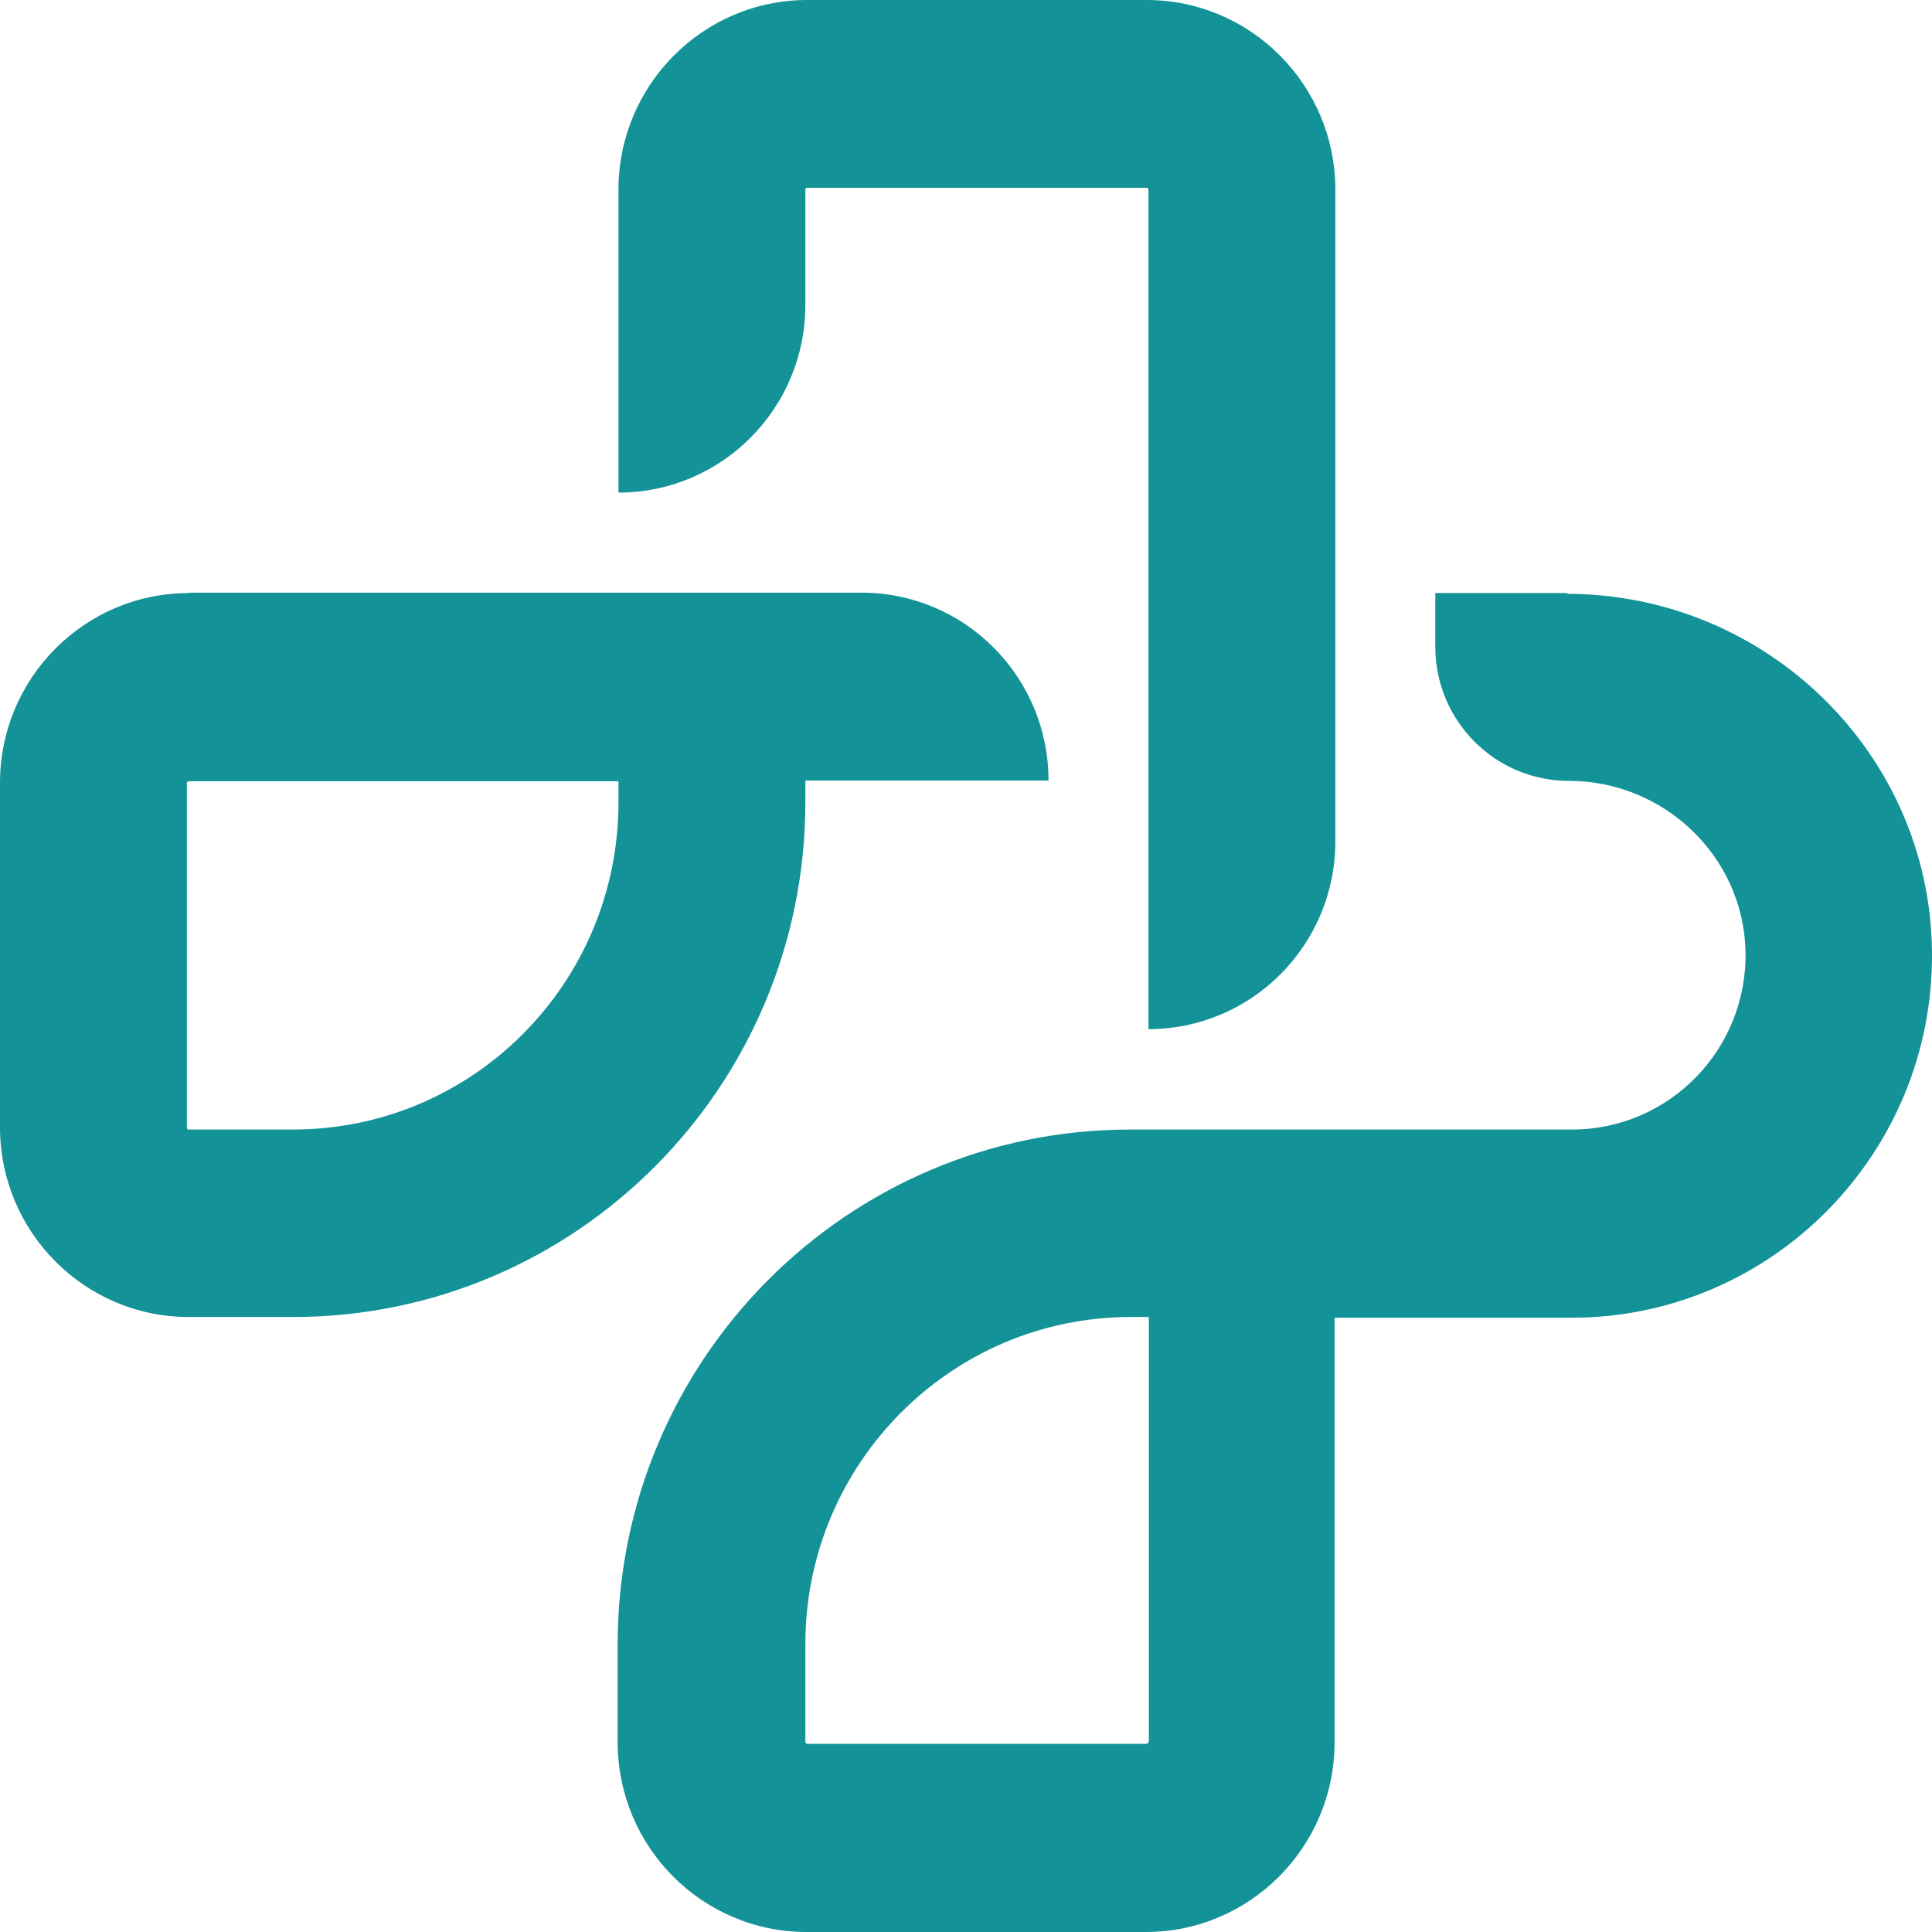
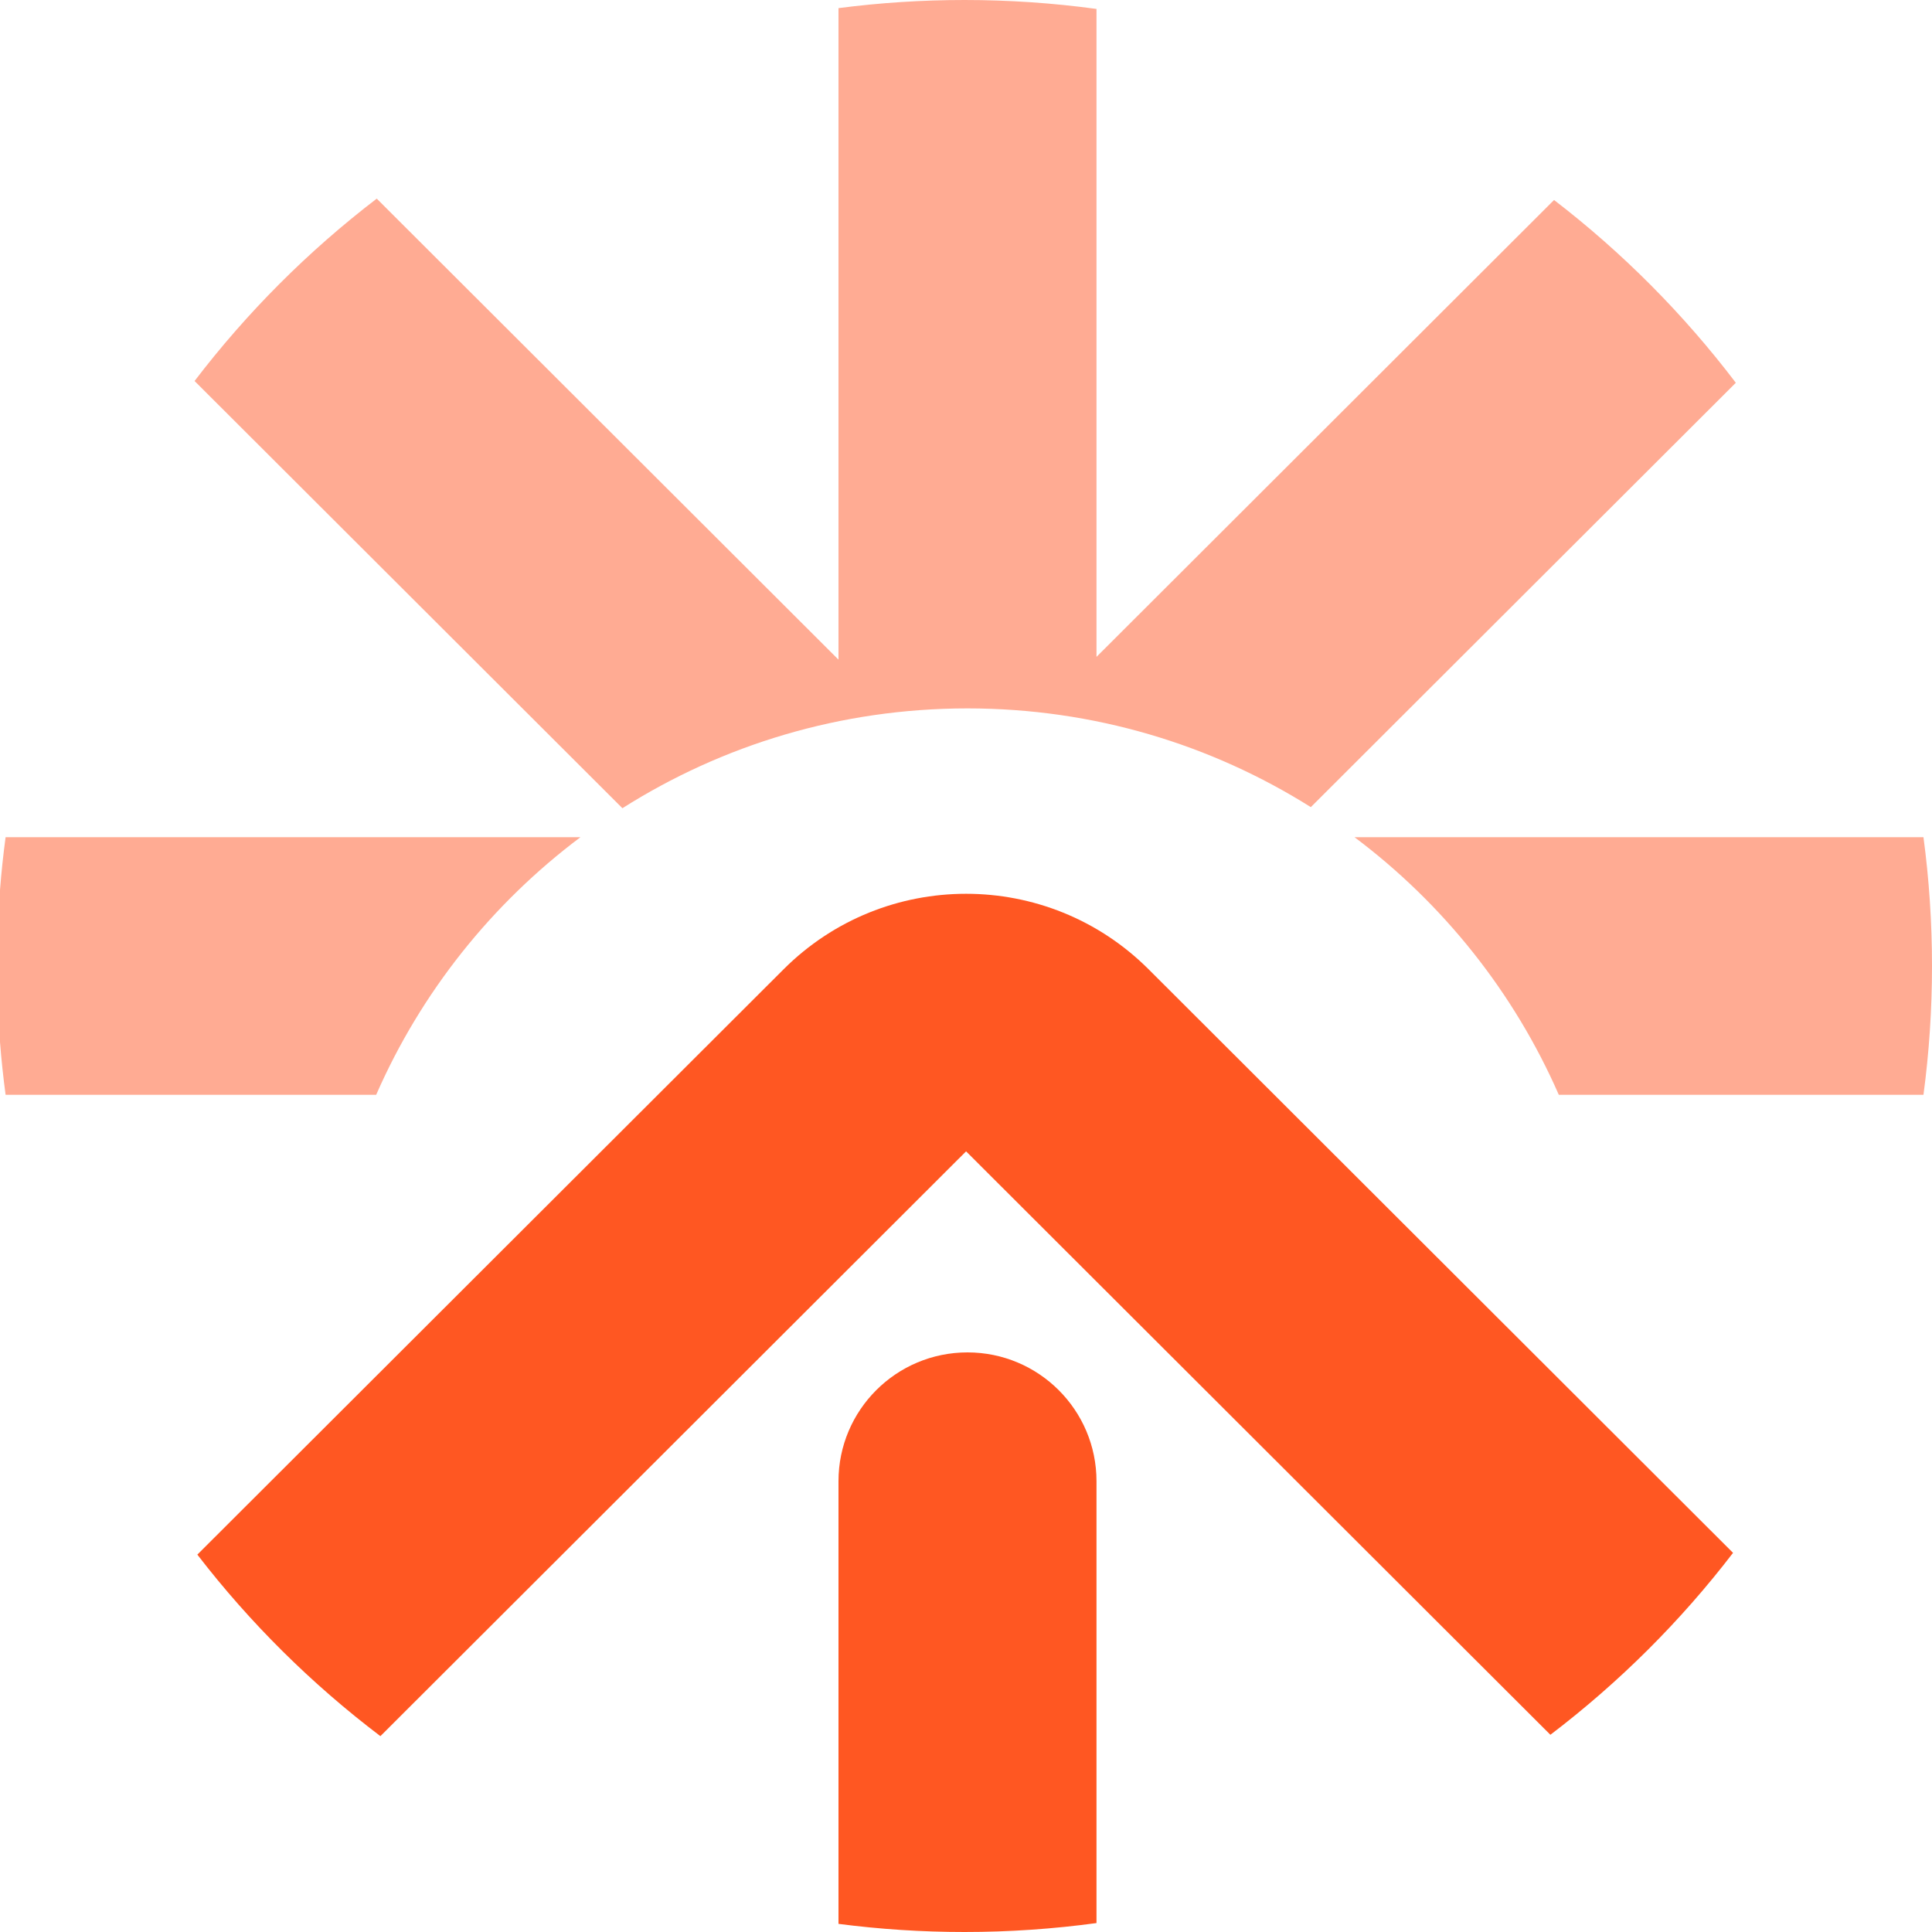
- <svg xmlns="http://www.w3.org/2000/svg" width="34" height="34" viewBox="0 0 34 34" fill="none">
-   <path d="M27.591 10.437H25.259V11.379C25.259 12.686 26.31 13.742 27.611 13.742C29.276 13.742 30.677 15.063 30.718 16.736C30.758 18.463 29.377 19.878 27.665 19.878H19.888C14.907 19.878 10.87 23.936 10.87 28.941V30.661C10.87 32.503 12.36 34 14.193 34H20.164C21.997 34 23.486 32.503 23.486 30.661V23.19H27.658C31.176 23.19 34.033 20.298 34 16.756C33.966 13.248 31.068 10.451 27.577 10.451L27.591 10.437ZM20.211 30.654C20.211 30.674 20.198 30.688 20.177 30.688H14.206C14.186 30.688 14.173 30.674 14.173 30.654V28.934C14.173 25.757 16.74 23.177 19.901 23.177H20.218V30.647L20.211 30.654ZM20.177 0H14.206C12.373 0 10.884 1.497 10.884 3.339V8.669C12.697 8.669 14.173 7.193 14.173 5.364V3.339C14.173 3.319 14.186 3.305 14.206 3.305H20.177C20.198 3.305 20.211 3.319 20.211 3.339V18.111C22.024 18.111 23.5 16.634 23.5 14.806V3.339C23.5 1.497 22.011 0 20.177 0ZM3.322 10.437C1.489 10.437 0 11.934 0 13.776V19.838C0 21.68 1.489 23.177 3.322 23.177H5.156C10.136 23.177 14.173 19.12 14.173 14.115V13.736H18.452C18.452 11.907 16.976 10.43 15.163 10.43H3.322V10.437ZM10.884 14.121C10.884 17.298 8.323 19.878 5.156 19.878H3.322C3.302 19.878 3.289 19.865 3.289 19.845V13.783C3.289 13.763 3.302 13.749 3.322 13.749H10.884V14.128V14.121Z" fill="#139297" />
+ <svg xmlns="http://www.w3.org/2000/svg" width="48" height="48" viewBox="0 0 48 48" fill="none">
+   <path d="M24.037 33.6C25.807 33.6 27.242 35.033 27.242 36.8V47.778C26.17 47.924 25.075 48 23.963 48C22.902 48 21.857 47.931 20.832 47.798V36.8C20.832 35.033 22.267 33.6 24.037 33.6Z" fill="#FF5722" />
+   <path d="M19.47 24.08C21.973 21.581 26.031 21.581 28.535 24.08L43.057 38.58C41.753 40.281 40.225 41.802 38.519 43.1L24.002 28.605L9.451 43.134C7.742 41.839 6.211 40.322 4.903 38.624L19.47 24.08Z" fill="#FF5722" />
+   <path d="M47.788 20.8C47.928 21.847 48 22.915 48 24C48 25.085 47.928 26.153 47.788 27.2H38.728C37.613 24.652 35.852 22.45 33.653 20.8H47.788Z" fill="#FFAB93" />
+   <path d="M14.421 20.8C12.221 22.45 10.461 24.652 9.346 27.2H0.139C0.081 26.766 0.034 26.329 0 25.888V22.112C0.034 21.671 0.081 21.234 0.139 20.8H14.421Z" fill="#FFAB93" />
+   <path d="M23.963 0C25.075 0 26.17 0.076 27.242 0.222V16.32L38.61 4.969C40.31 6.275 41.83 7.804 43.126 9.51L32.567 20.053C30.097 18.499 27.172 17.6 24.037 17.6C20.883 17.6 17.943 18.509 15.464 20.08L4.834 9.466C6.134 7.763 7.657 6.238 9.36 4.935L20.832 16.389V8.296V0.202C21.857 0.069 22.902 0 23.963 0Z" fill="#FFAB93" />
</svg>
